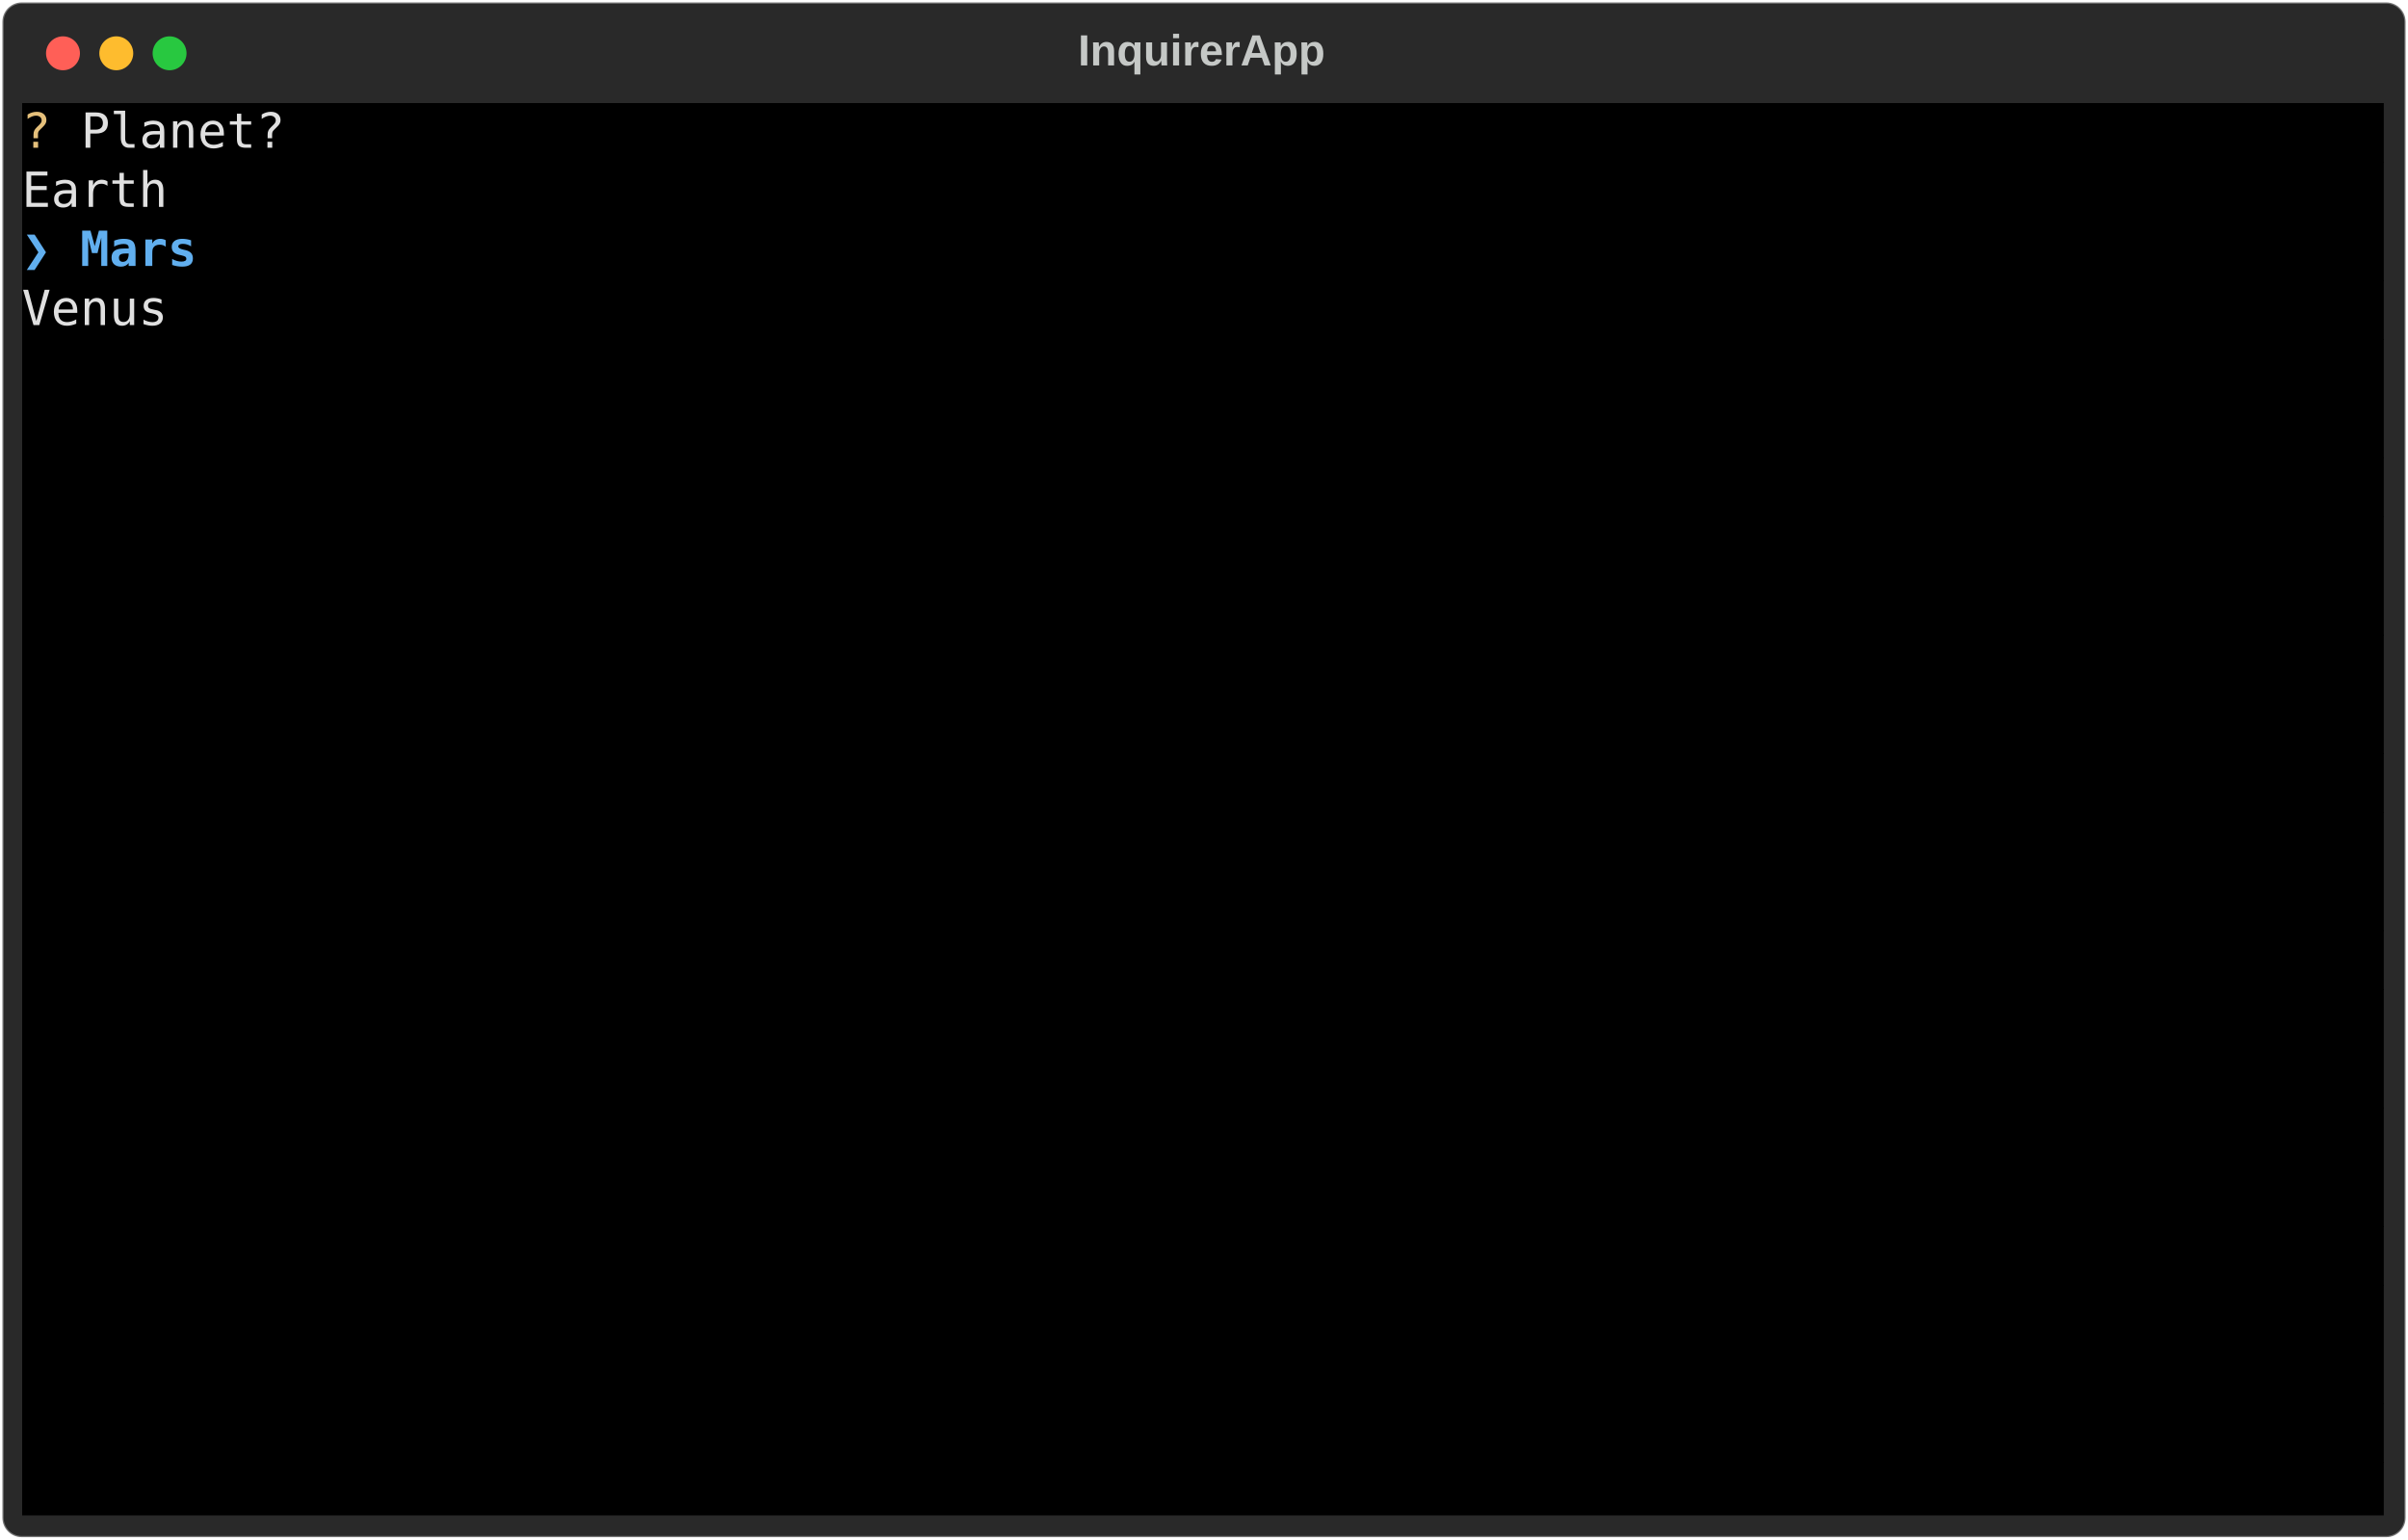
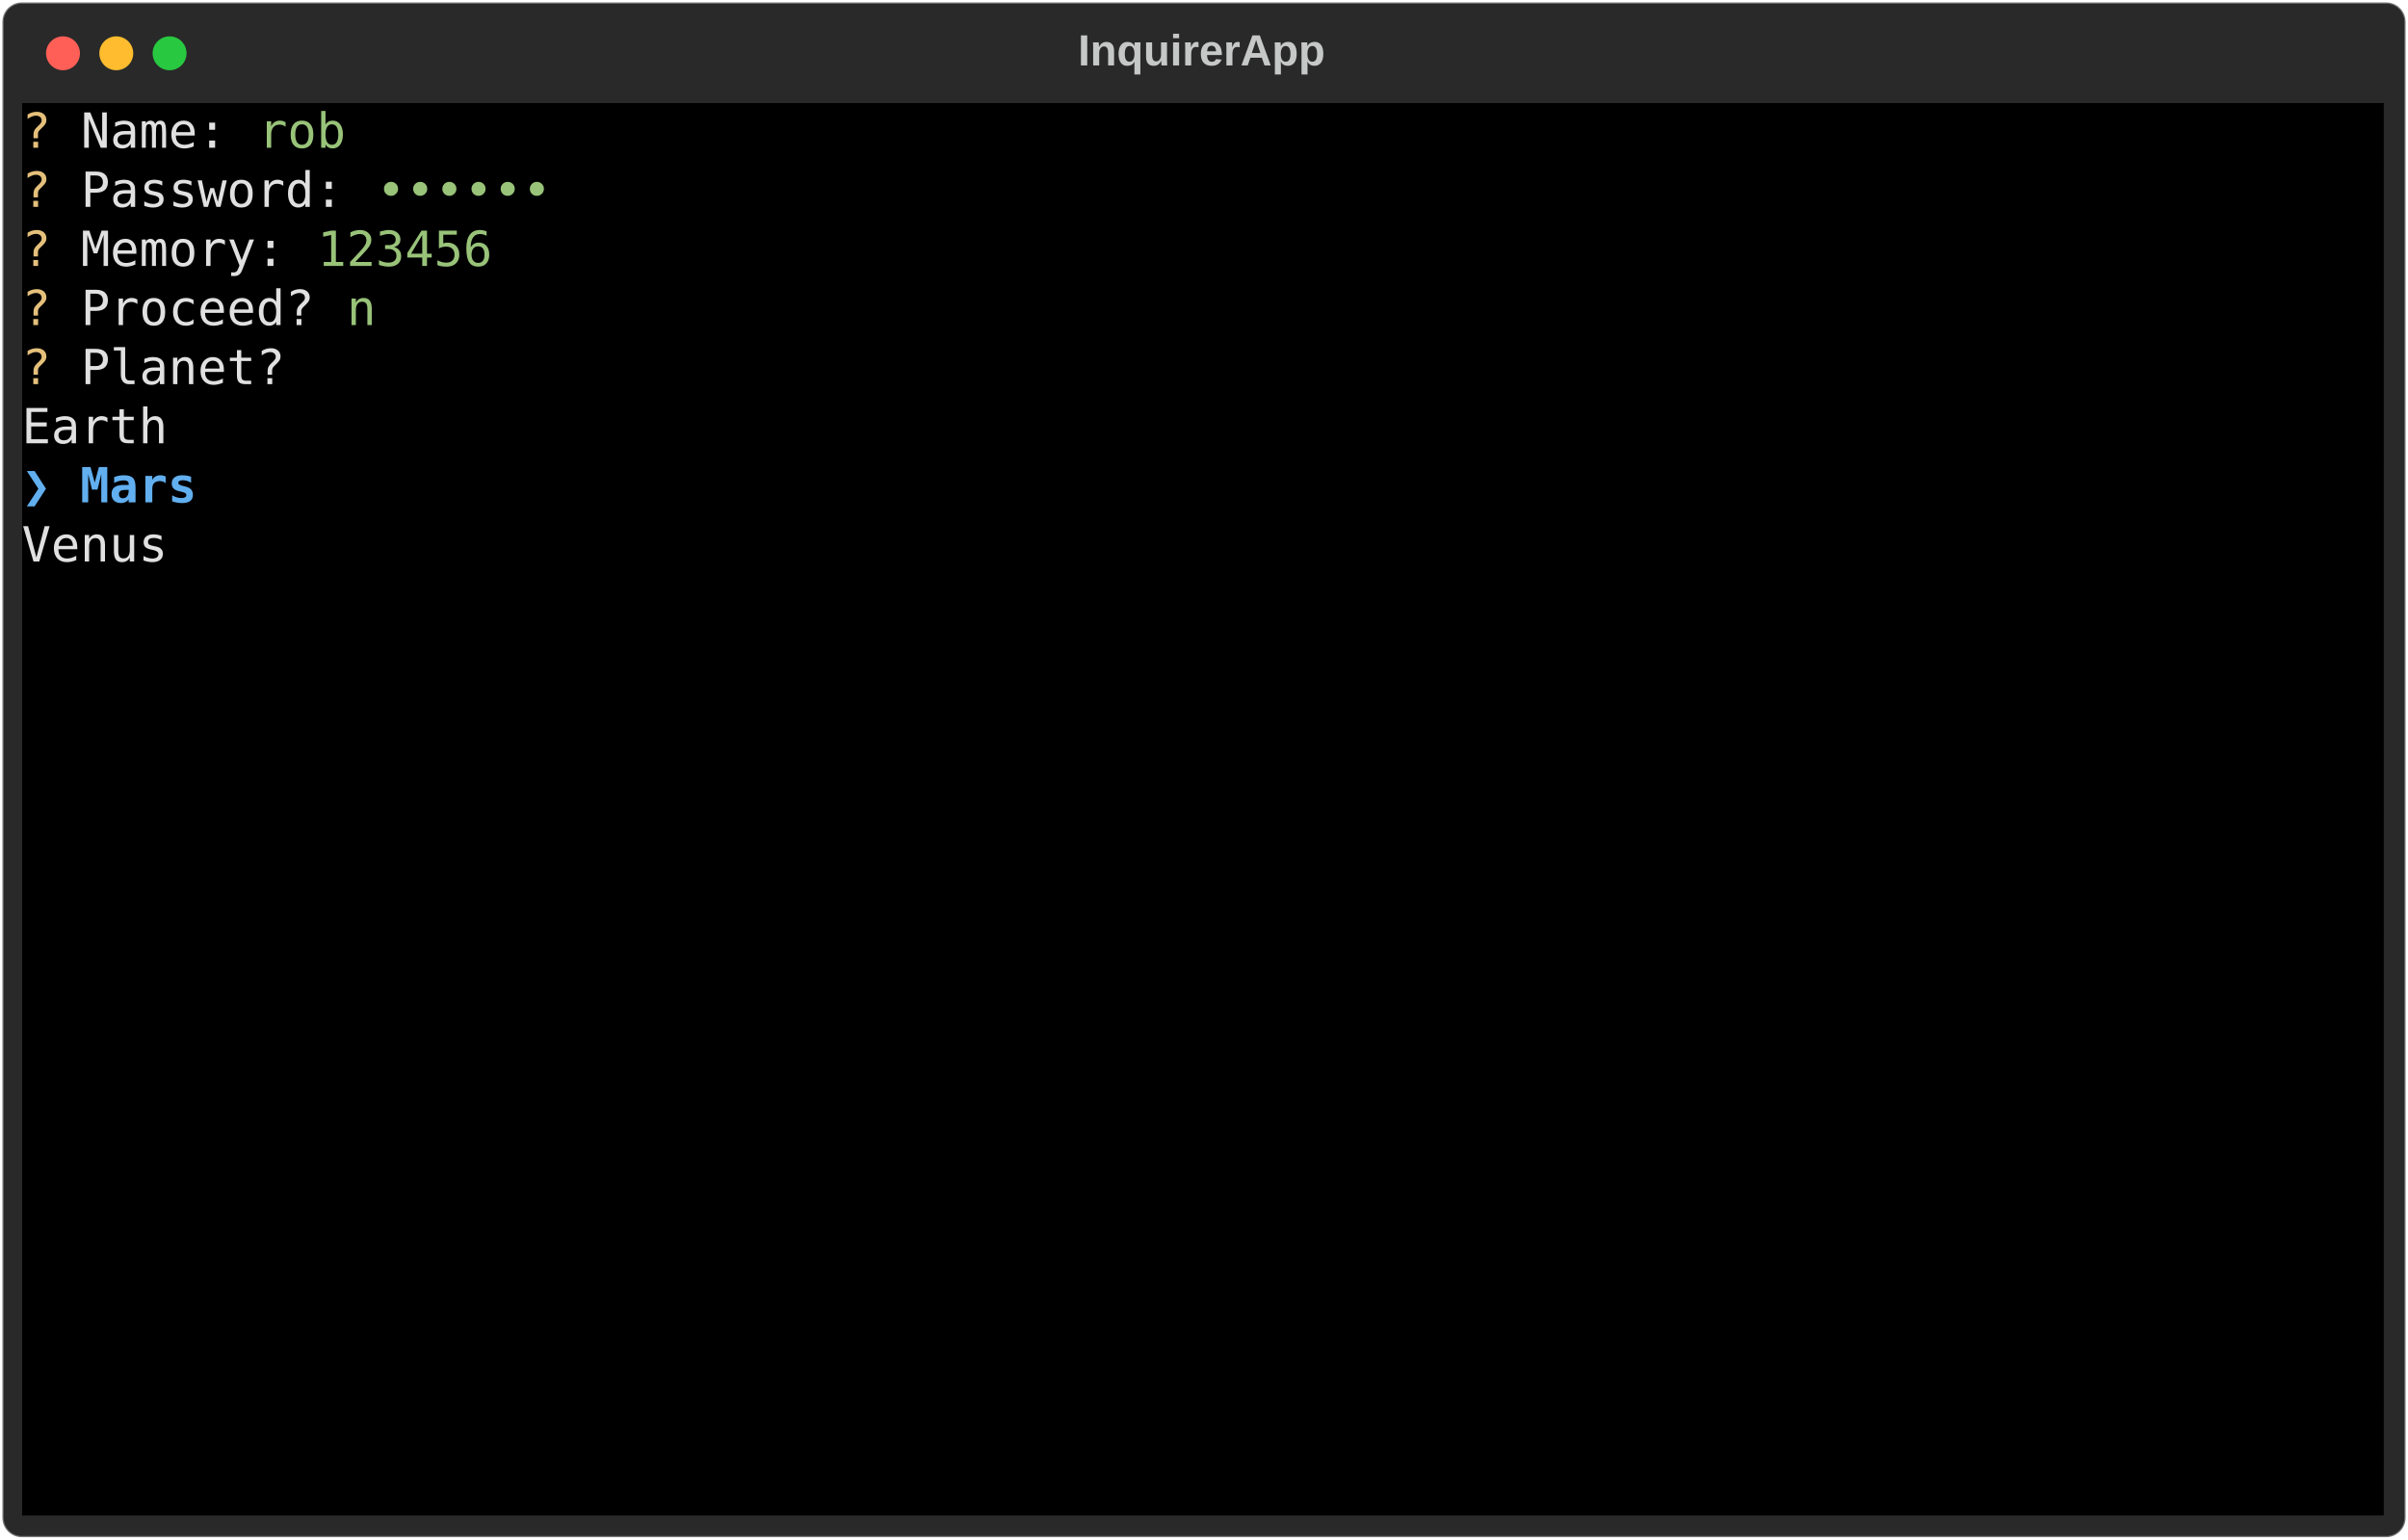
<svg xmlns="http://www.w3.org/2000/svg" class="rich-terminal" viewBox="0 0 994 635.6">
  <style>

    @font-face {
        font-family: "Fira Code";
        src: local("FiraCode-Regular"),
                url("https://cdnjs.cloudflare.com/ajax/libs/firacode/6.2.0/woff2/FiraCode-Regular.woff2") format("woff2"),
                url("https://cdnjs.cloudflare.com/ajax/libs/firacode/6.2.0/woff/FiraCode-Regular.woff") format("woff");
        font-style: normal;
        font-weight: 400;
    }
    @font-face {
        font-family: "Fira Code";
        src: local("FiraCode-Bold"),
                url("https://cdnjs.cloudflare.com/ajax/libs/firacode/6.2.0/woff2/FiraCode-Bold.woff2") format("woff2"),
                url("https://cdnjs.cloudflare.com/ajax/libs/firacode/6.2.0/woff/FiraCode-Bold.woff") format("woff");
        font-style: bold;
        font-weight: 700;
    }

    .terminal-matrix {
        font-family: Fira Code, monospace;
        font-size: 20px;
        line-height: 24.4px;
        font-variant-east-asian: full-width;
    }

    .terminal-title {
        font-size: 18px;
        font-weight: bold;
        font-family: arial;
    }

    .terminal-r1 { fill: #e5c07b }
.terminal-r2 { fill: #e0e0e0 }
.terminal-r3 { fill: #c5c8c6 }
- .terminal-r4 { fill: #61afef;font-weight: bold }
+ .terminal-r4 { fill: #98c379 }
+ .terminal-r5 { fill: #61afef;font-weight: bold }
    </style>
  <defs>
    <clipPath id="terminal-clip-terminal">
      <rect x="0" y="0" width="975.0" height="584.6" />
    </clipPath>
    <clipPath id="terminal-line-0">
      <rect x="0" y="1.5" width="976" height="24.65" />
    </clipPath>
    <clipPath id="terminal-line-1">
      <rect x="0" y="25.9" width="976" height="24.65" />
    </clipPath>
    <clipPath id="terminal-line-2">
      <rect x="0" y="50.3" width="976" height="24.65" />
    </clipPath>
    <clipPath id="terminal-line-3">
      <rect x="0" y="74.7" width="976" height="24.65" />
    </clipPath>
    <clipPath id="terminal-line-4">
      <rect x="0" y="99.1" width="976" height="24.65" />
    </clipPath>
    <clipPath id="terminal-line-5">
      <rect x="0" y="123.5" width="976" height="24.65" />
    </clipPath>
    <clipPath id="terminal-line-6">
      <rect x="0" y="147.9" width="976" height="24.65" />
    </clipPath>
    <clipPath id="terminal-line-7">
      <rect x="0" y="172.3" width="976" height="24.65" />
    </clipPath>
    <clipPath id="terminal-line-8">
      <rect x="0" y="196.7" width="976" height="24.65" />
    </clipPath>
    <clipPath id="terminal-line-9">
      <rect x="0" y="221.1" width="976" height="24.65" />
    </clipPath>
    <clipPath id="terminal-line-10">
      <rect x="0" y="245.5" width="976" height="24.65" />
    </clipPath>
    <clipPath id="terminal-line-11">
      <rect x="0" y="269.9" width="976" height="24.65" />
    </clipPath>
    <clipPath id="terminal-line-12">
      <rect x="0" y="294.3" width="976" height="24.65" />
    </clipPath>
    <clipPath id="terminal-line-13">
      <rect x="0" y="318.7" width="976" height="24.65" />
    </clipPath>
    <clipPath id="terminal-line-14">
      <rect x="0" y="343.1" width="976" height="24.65" />
    </clipPath>
    <clipPath id="terminal-line-15">
      <rect x="0" y="367.5" width="976" height="24.65" />
    </clipPath>
    <clipPath id="terminal-line-16">
      <rect x="0" y="391.9" width="976" height="24.65" />
    </clipPath>
    <clipPath id="terminal-line-17">
      <rect x="0" y="416.3" width="976" height="24.65" />
    </clipPath>
    <clipPath id="terminal-line-18">
      <rect x="0" y="440.7" width="976" height="24.65" />
    </clipPath>
    <clipPath id="terminal-line-19">
      <rect x="0" y="465.1" width="976" height="24.65" />
    </clipPath>
    <clipPath id="terminal-line-20">
      <rect x="0" y="489.5" width="976" height="24.65" />
    </clipPath>
    <clipPath id="terminal-line-21">
      <rect x="0" y="513.9" width="976" height="24.65" />
    </clipPath>
    <clipPath id="terminal-line-22">
      <rect x="0" y="538.3" width="976" height="24.65" />
    </clipPath>
  </defs>
  <rect fill="#292929" stroke="rgba(255,255,255,0.35)" stroke-width="1" x="1" y="1" width="992" height="633.6" rx="8" />
  <text class="terminal-title" fill="#c5c8c6" text-anchor="middle" x="496" y="27">InquirerApp</text>
  <g transform="translate(26,22)">
    <circle cx="0" cy="0" r="7" fill="#ff5f57" />
    <circle cx="22" cy="0" r="7" fill="#febc2e" />
    <circle cx="44" cy="0" r="7" fill="#28c840" />
  </g>
  <g transform="translate(9, 41)" clip-path="url(#terminal-clip-terminal)">
    <rect fill="#000000" x="0" y="1.5" width="24.4" height="24.65" shape-rendering="crispEdges" />
-     <rect fill="#000000" x="24.4" y="1.5" width="85.4" height="24.65" shape-rendering="crispEdges" />
-     <rect fill="#000000" x="109.8" y="1.5" width="866.2" height="24.65" shape-rendering="crispEdges" />
-     <rect fill="#000000" x="0" y="25.9" width="85.4" height="24.65" shape-rendering="crispEdges" />
-     <rect fill="#000000" x="85.4" y="25.9" width="890.6" height="24.65" shape-rendering="crispEdges" />
-     <rect fill="#000000" x="0" y="50.3" width="73.2" height="24.65" shape-rendering="crispEdges" />
-     <rect fill="#000000" x="73.2" y="50.3" width="902.8" height="24.65" shape-rendering="crispEdges" />
-     <rect fill="#000000" x="0" y="74.7" width="85.4" height="24.65" shape-rendering="crispEdges" />
-     <rect fill="#000000" x="85.4" y="74.7" width="890.6" height="24.65" shape-rendering="crispEdges" />
-     <rect fill="#000000" x="0" y="99.1" width="976" height="24.65" shape-rendering="crispEdges" />
-     <rect fill="#000000" x="0" y="123.5" width="976" height="24.65" shape-rendering="crispEdges" />
-     <rect fill="#000000" x="0" y="147.9" width="976" height="24.65" shape-rendering="crispEdges" />
-     <rect fill="#000000" x="0" y="172.3" width="976" height="24.65" shape-rendering="crispEdges" />
+     <rect fill="#000000" x="24.4" y="1.5" width="61" height="24.65" shape-rendering="crispEdges" />
+     <rect fill="#000000" x="85.4" y="1.5" width="12.2" height="24.65" shape-rendering="crispEdges" />
+     <rect fill="#000000" x="97.6" y="1.5" width="878.4" height="24.65" shape-rendering="crispEdges" />
+     <rect fill="#000000" x="0" y="25.9" width="24.4" height="24.65" shape-rendering="crispEdges" />
+     <rect fill="#000000" x="24.4" y="25.9" width="109.8" height="24.65" shape-rendering="crispEdges" />
+     <rect fill="#000000" x="134.2" y="25.9" width="12.2" height="24.65" shape-rendering="crispEdges" />
+     <rect fill="#000000" x="146.4" y="25.9" width="829.6" height="24.65" shape-rendering="crispEdges" />
+     <rect fill="#000000" x="0" y="50.3" width="24.4" height="24.65" shape-rendering="crispEdges" />
+     <rect fill="#000000" x="24.4" y="50.3" width="85.4" height="24.65" shape-rendering="crispEdges" />
+     <rect fill="#000000" x="109.8" y="50.3" width="12.2" height="24.65" shape-rendering="crispEdges" />
+     <rect fill="#000000" x="122" y="50.3" width="854" height="24.65" shape-rendering="crispEdges" />
+     <rect fill="#000000" x="0" y="74.7" width="24.4" height="24.65" shape-rendering="crispEdges" />
+     <rect fill="#000000" x="24.4" y="74.7" width="97.6" height="24.65" shape-rendering="crispEdges" />
+     <rect fill="#000000" x="122" y="74.7" width="12.2" height="24.65" shape-rendering="crispEdges" />
+     <rect fill="#000000" x="134.2" y="74.7" width="12.2" height="24.65" shape-rendering="crispEdges" />
+     <rect fill="#000000" x="146.4" y="74.7" width="829.6" height="24.65" shape-rendering="crispEdges" />
+     <rect fill="#000000" x="0" y="99.1" width="24.4" height="24.65" shape-rendering="crispEdges" />
+     <rect fill="#000000" x="24.4" y="99.1" width="85.4" height="24.65" shape-rendering="crispEdges" />
+     <rect fill="#000000" x="109.8" y="99.1" width="866.2" height="24.65" shape-rendering="crispEdges" />
+     <rect fill="#000000" x="0" y="123.5" width="85.4" height="24.65" shape-rendering="crispEdges" />
+     <rect fill="#000000" x="85.4" y="123.5" width="890.6" height="24.65" shape-rendering="crispEdges" />
+     <rect fill="#000000" x="0" y="147.9" width="73.2" height="24.65" shape-rendering="crispEdges" />
+     <rect fill="#000000" x="73.2" y="147.9" width="902.8" height="24.65" shape-rendering="crispEdges" />
+     <rect fill="#000000" x="0" y="172.3" width="85.4" height="24.65" shape-rendering="crispEdges" />
+     <rect fill="#000000" x="85.4" y="172.3" width="890.6" height="24.65" shape-rendering="crispEdges" />
    <rect fill="#000000" x="0" y="196.7" width="976" height="24.65" shape-rendering="crispEdges" />
    <rect fill="#000000" x="0" y="221.1" width="976" height="24.65" shape-rendering="crispEdges" />
    <rect fill="#000000" x="0" y="245.5" width="976" height="24.65" shape-rendering="crispEdges" />
    <rect fill="#000000" x="0" y="269.9" width="976" height="24.65" shape-rendering="crispEdges" />
    <rect fill="#000000" x="0" y="294.3" width="976" height="24.65" shape-rendering="crispEdges" />
    <rect fill="#000000" x="0" y="318.7" width="976" height="24.65" shape-rendering="crispEdges" />
    <rect fill="#000000" x="0" y="343.1" width="976" height="24.65" shape-rendering="crispEdges" />
    <rect fill="#000000" x="0" y="367.5" width="976" height="24.65" shape-rendering="crispEdges" />
    <rect fill="#000000" x="0" y="391.9" width="976" height="24.65" shape-rendering="crispEdges" />
    <rect fill="#000000" x="0" y="416.3" width="976" height="24.65" shape-rendering="crispEdges" />
    <rect fill="#000000" x="0" y="440.7" width="976" height="24.65" shape-rendering="crispEdges" />
    <rect fill="#000000" x="0" y="465.1" width="976" height="24.65" shape-rendering="crispEdges" />
    <rect fill="#000000" x="0" y="489.5" width="976" height="24.65" shape-rendering="crispEdges" />
    <rect fill="#000000" x="0" y="513.9" width="976" height="24.65" shape-rendering="crispEdges" />
    <rect fill="#000000" x="0" y="538.3" width="976" height="24.65" shape-rendering="crispEdges" />
    <rect fill="#000000" x="0" y="562.7" width="976" height="24.65" shape-rendering="crispEdges" />
    <g class="terminal-matrix">
      <text class="terminal-r1" x="0" y="20" textLength="24.4" clip-path="url(#terminal-line-0)">? </text>
-       <text class="terminal-r2" x="24.4" y="20" textLength="85.4" clip-path="url(#terminal-line-0)">Planet?</text>
+       <text class="terminal-r2" x="24.4" y="20" textLength="61" clip-path="url(#terminal-line-0)">Name:</text>
+       <text class="terminal-r4" x="97.6" y="20" textLength="878.4" clip-path="url(#terminal-line-0)">rob                                                                     </text>
      <text class="terminal-r3" x="976" y="20" textLength="12.2" clip-path="url(#terminal-line-0)">
</text>
-       <text class="terminal-r2" x="0" y="44.4" textLength="85.4" clip-path="url(#terminal-line-1)">  Earth</text>
+       <text class="terminal-r1" x="0" y="44.4" textLength="24.4" clip-path="url(#terminal-line-1)">? </text>
+       <text class="terminal-r2" x="24.4" y="44.4" textLength="109.8" clip-path="url(#terminal-line-1)">Password:</text>
+       <text class="terminal-r4" x="146.4" y="44.4" textLength="829.6" clip-path="url(#terminal-line-1)">••••••                                                              </text>
      <text class="terminal-r3" x="976" y="44.4" textLength="12.2" clip-path="url(#terminal-line-1)">
</text>
-       <text class="terminal-r4" x="0" y="68.8" textLength="73.2" clip-path="url(#terminal-line-2)">❯ Mars</text>
+       <text class="terminal-r1" x="0" y="68.8" textLength="24.4" clip-path="url(#terminal-line-2)">? </text>
+       <text class="terminal-r2" x="24.4" y="68.8" textLength="85.4" clip-path="url(#terminal-line-2)">Memory:</text>
+       <text class="terminal-r4" x="122" y="68.8" textLength="854" clip-path="url(#terminal-line-2)">123456                                                                </text>
      <text class="terminal-r3" x="976" y="68.8" textLength="12.2" clip-path="url(#terminal-line-2)">
</text>
-       <text class="terminal-r2" x="0" y="93.2" textLength="85.4" clip-path="url(#terminal-line-3)">  Venus</text>
+       <text class="terminal-r1" x="0" y="93.2" textLength="24.4" clip-path="url(#terminal-line-3)">? </text>
+       <text class="terminal-r2" x="24.4" y="93.2" textLength="97.6" clip-path="url(#terminal-line-3)">Proceed?</text>
+       <text class="terminal-r4" x="134.2" y="93.2" textLength="12.2" clip-path="url(#terminal-line-3)">n</text>
      <text class="terminal-r3" x="976" y="93.2" textLength="12.2" clip-path="url(#terminal-line-3)">
</text>
+       <text class="terminal-r1" x="0" y="117.6" textLength="24.4" clip-path="url(#terminal-line-4)">? </text>
+       <text class="terminal-r2" x="24.4" y="117.6" textLength="85.4" clip-path="url(#terminal-line-4)">Planet?</text>
      <text class="terminal-r3" x="976" y="117.6" textLength="12.2" clip-path="url(#terminal-line-4)">
</text>
+       <text class="terminal-r2" x="0" y="142" textLength="85.4" clip-path="url(#terminal-line-5)">  Earth</text>
      <text class="terminal-r3" x="976" y="142" textLength="12.2" clip-path="url(#terminal-line-5)">
</text>
+       <text class="terminal-r5" x="0" y="166.4" textLength="73.2" clip-path="url(#terminal-line-6)">❯ Mars</text>
      <text class="terminal-r3" x="976" y="166.4" textLength="12.2" clip-path="url(#terminal-line-6)">
</text>
+       <text class="terminal-r2" x="0" y="190.8" textLength="85.4" clip-path="url(#terminal-line-7)">  Venus</text>
      <text class="terminal-r3" x="976" y="190.8" textLength="12.2" clip-path="url(#terminal-line-7)">
</text>
      <text class="terminal-r3" x="976" y="215.2" textLength="12.2" clip-path="url(#terminal-line-8)">
</text>
      <text class="terminal-r3" x="976" y="239.6" textLength="12.2" clip-path="url(#terminal-line-9)">
</text>
      <text class="terminal-r3" x="976" y="264" textLength="12.2" clip-path="url(#terminal-line-10)">
</text>
      <text class="terminal-r3" x="976" y="288.4" textLength="12.2" clip-path="url(#terminal-line-11)">
</text>
      <text class="terminal-r3" x="976" y="312.8" textLength="12.2" clip-path="url(#terminal-line-12)">
</text>
      <text class="terminal-r3" x="976" y="337.2" textLength="12.2" clip-path="url(#terminal-line-13)">
</text>
      <text class="terminal-r3" x="976" y="361.6" textLength="12.2" clip-path="url(#terminal-line-14)">
</text>
      <text class="terminal-r3" x="976" y="386" textLength="12.2" clip-path="url(#terminal-line-15)">
</text>
      <text class="terminal-r3" x="976" y="410.4" textLength="12.2" clip-path="url(#terminal-line-16)">
</text>
      <text class="terminal-r3" x="976" y="434.8" textLength="12.2" clip-path="url(#terminal-line-17)">
</text>
      <text class="terminal-r3" x="976" y="459.2" textLength="12.2" clip-path="url(#terminal-line-18)">
</text>
      <text class="terminal-r3" x="976" y="483.6" textLength="12.2" clip-path="url(#terminal-line-19)">
</text>
      <text class="terminal-r3" x="976" y="508" textLength="12.2" clip-path="url(#terminal-line-20)">
</text>
      <text class="terminal-r3" x="976" y="532.4" textLength="12.2" clip-path="url(#terminal-line-21)">
</text>
      <text class="terminal-r3" x="976" y="556.8" textLength="12.2" clip-path="url(#terminal-line-22)">
</text>
    </g>
  </g>
</svg>
